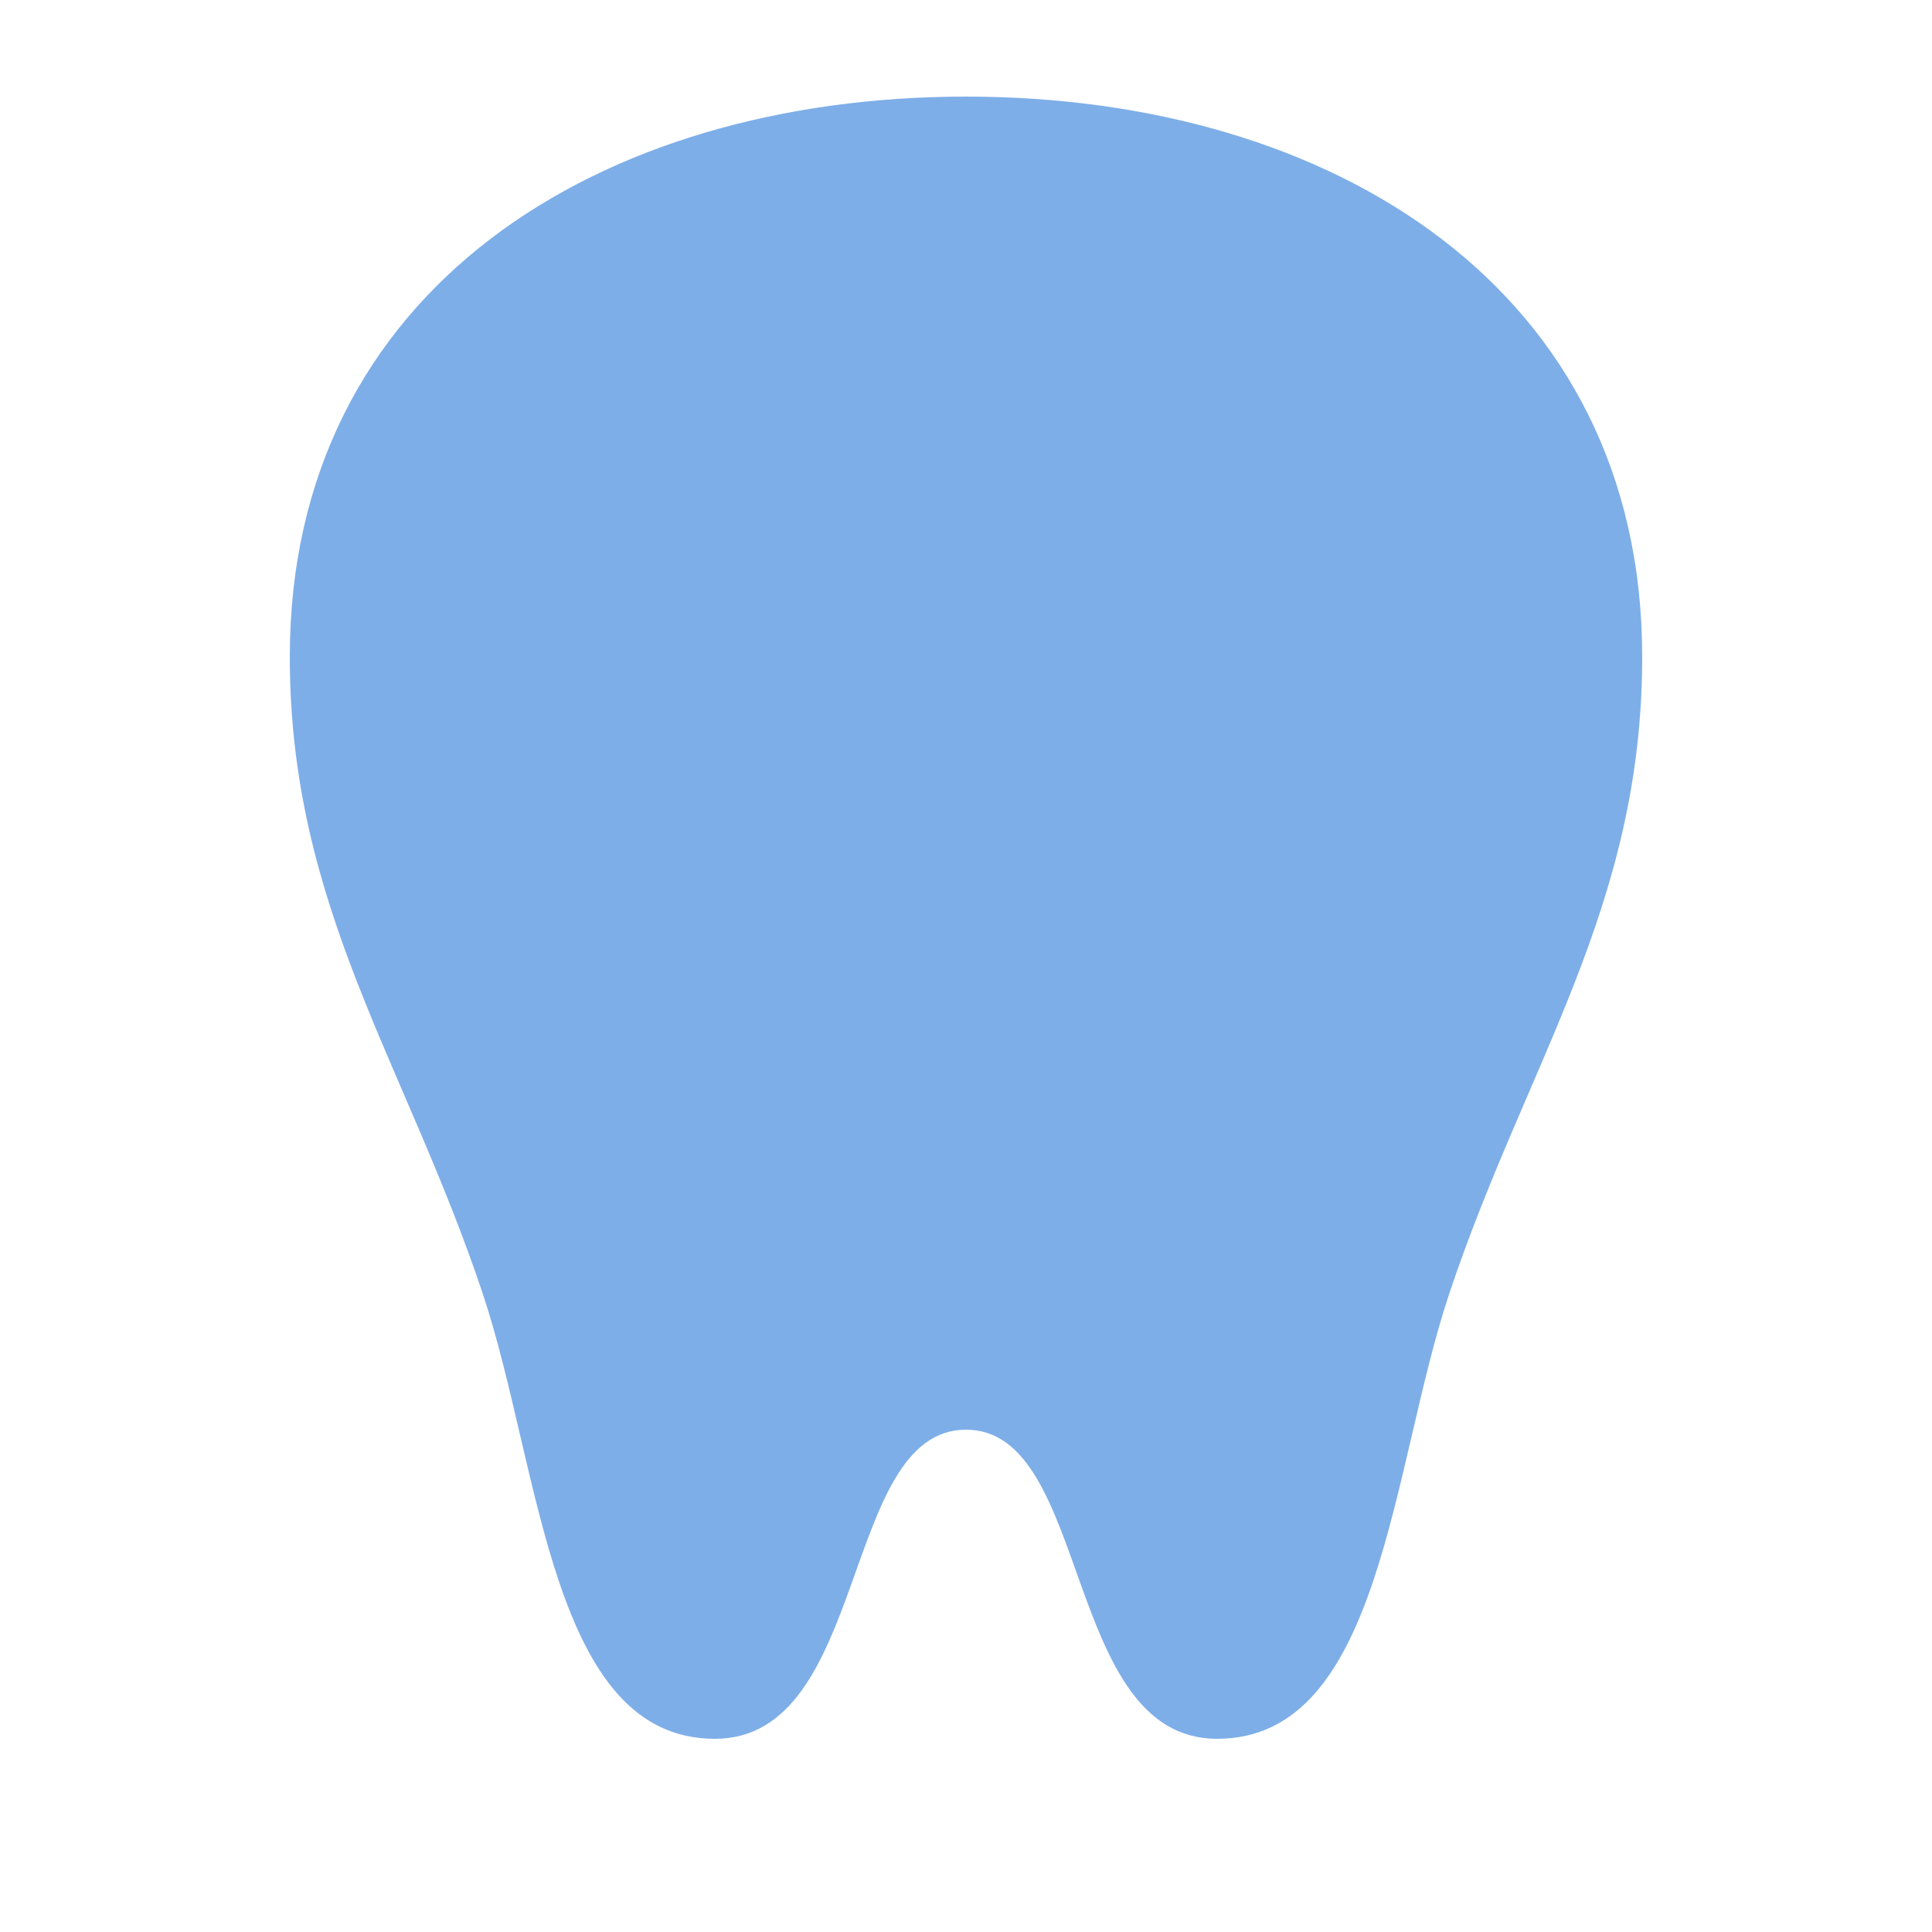
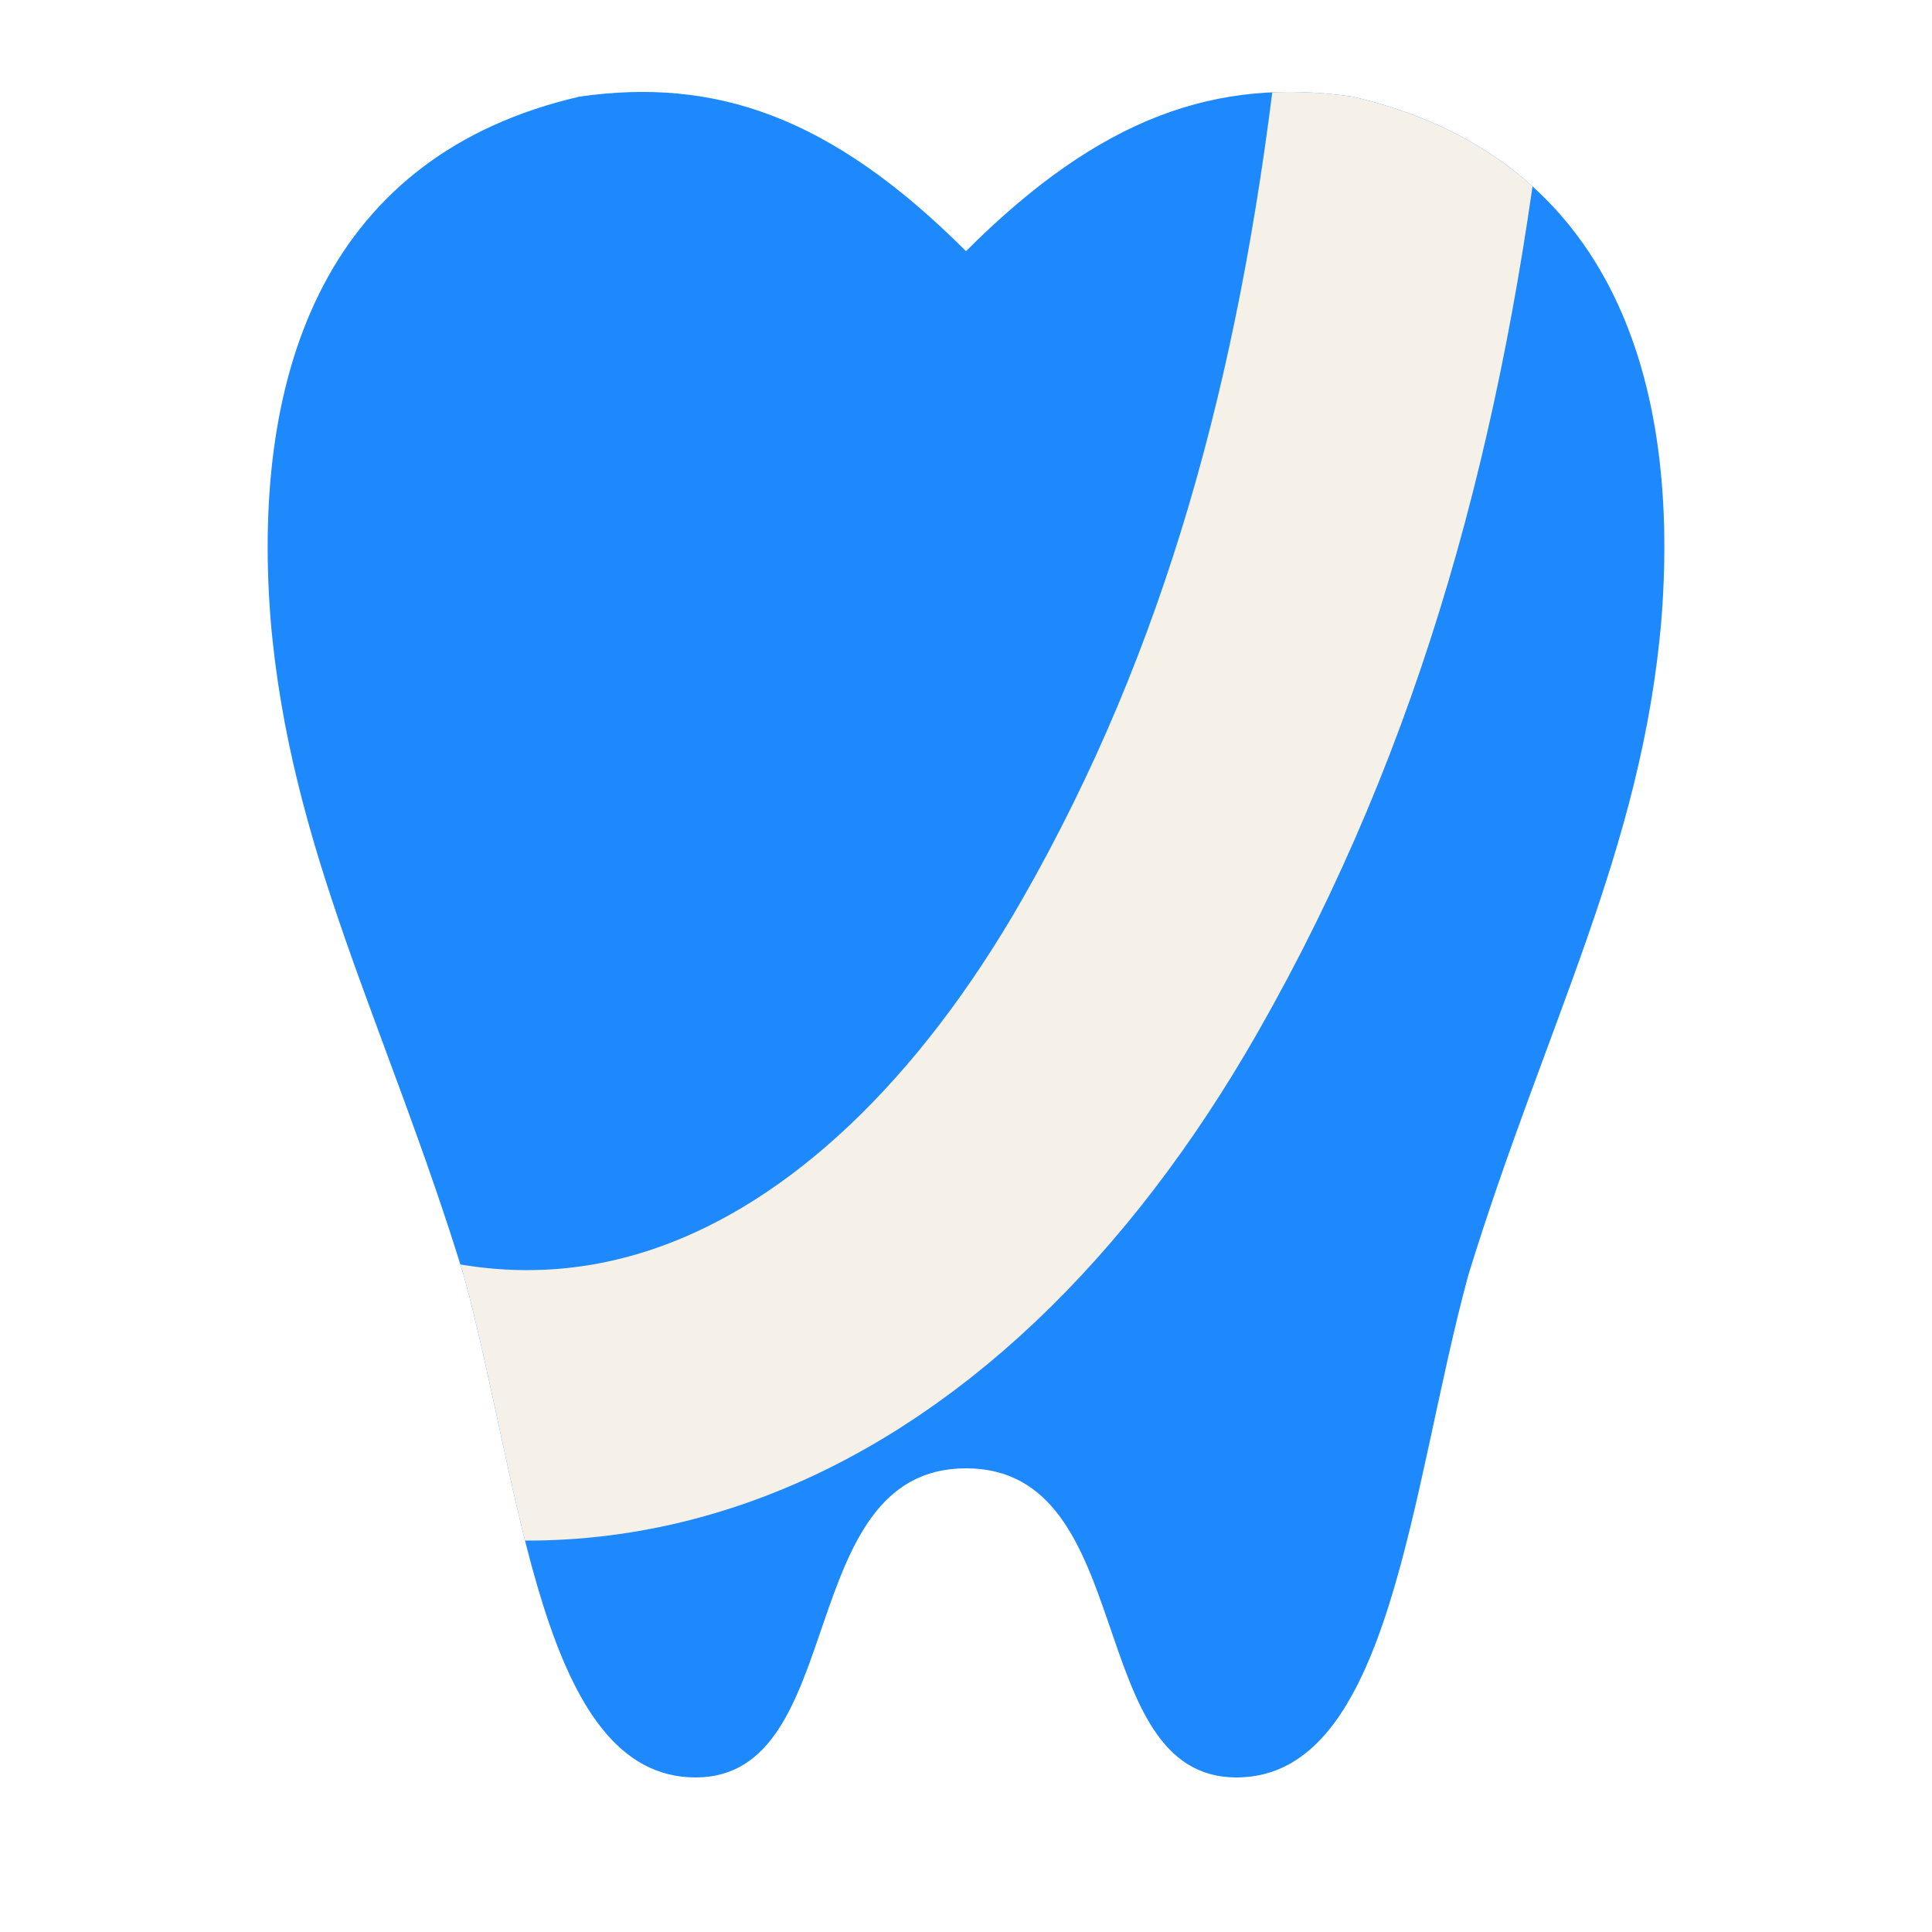
<svg xmlns="http://www.w3.org/2000/svg" viewBox="0 0 100 100">
-   <path d="M50 5C31 5 15 15 15 34c0 13 6 21 10 33 3 9 3.5 23 12 23 8 0 6.5-16 13-16s5 16 13 16c8.5 0 9-14 12-23 4-12 10-20 10-33C85 15 69 5 50 5Z" fill="#7EAEE8" />
+   <defs>
+     <clipPath id="tooth">
+       <path d="M50 13C43 6 37 4 30 5C17 8 13 19 14 32C15 44 20 53 24 66C27 77 28 92 36 92C44 92 41 76 50 76C59 76 56 92 64 92C72 92 73 77 76 66C80 53 85 44 86 32C87 19 83 8 70 5C63 4 57 6 50 13Z" />
+     </clipPath>
+   </defs>
+   <path d="M50 13C43 6 37 4 30 5C17 8 13 19 14 32C15 44 20 53 24 66C27 77 28 92 36 92C44 92 41 76 50 76C59 76 56 92 64 92C72 92 73 77 76 66C80 53 85 44 86 32C87 19 83 8 70 5C63 4 57 6 50 13Z" fill="#1D89FC" />
+   <path d="M8 66C28 80 47 71 59 50C67 36 71 21 73 4" stroke="#F5F0E8" stroke-width="14" fill="none" stroke-linecap="round" clip-path="url(#tooth)" />
</svg>
